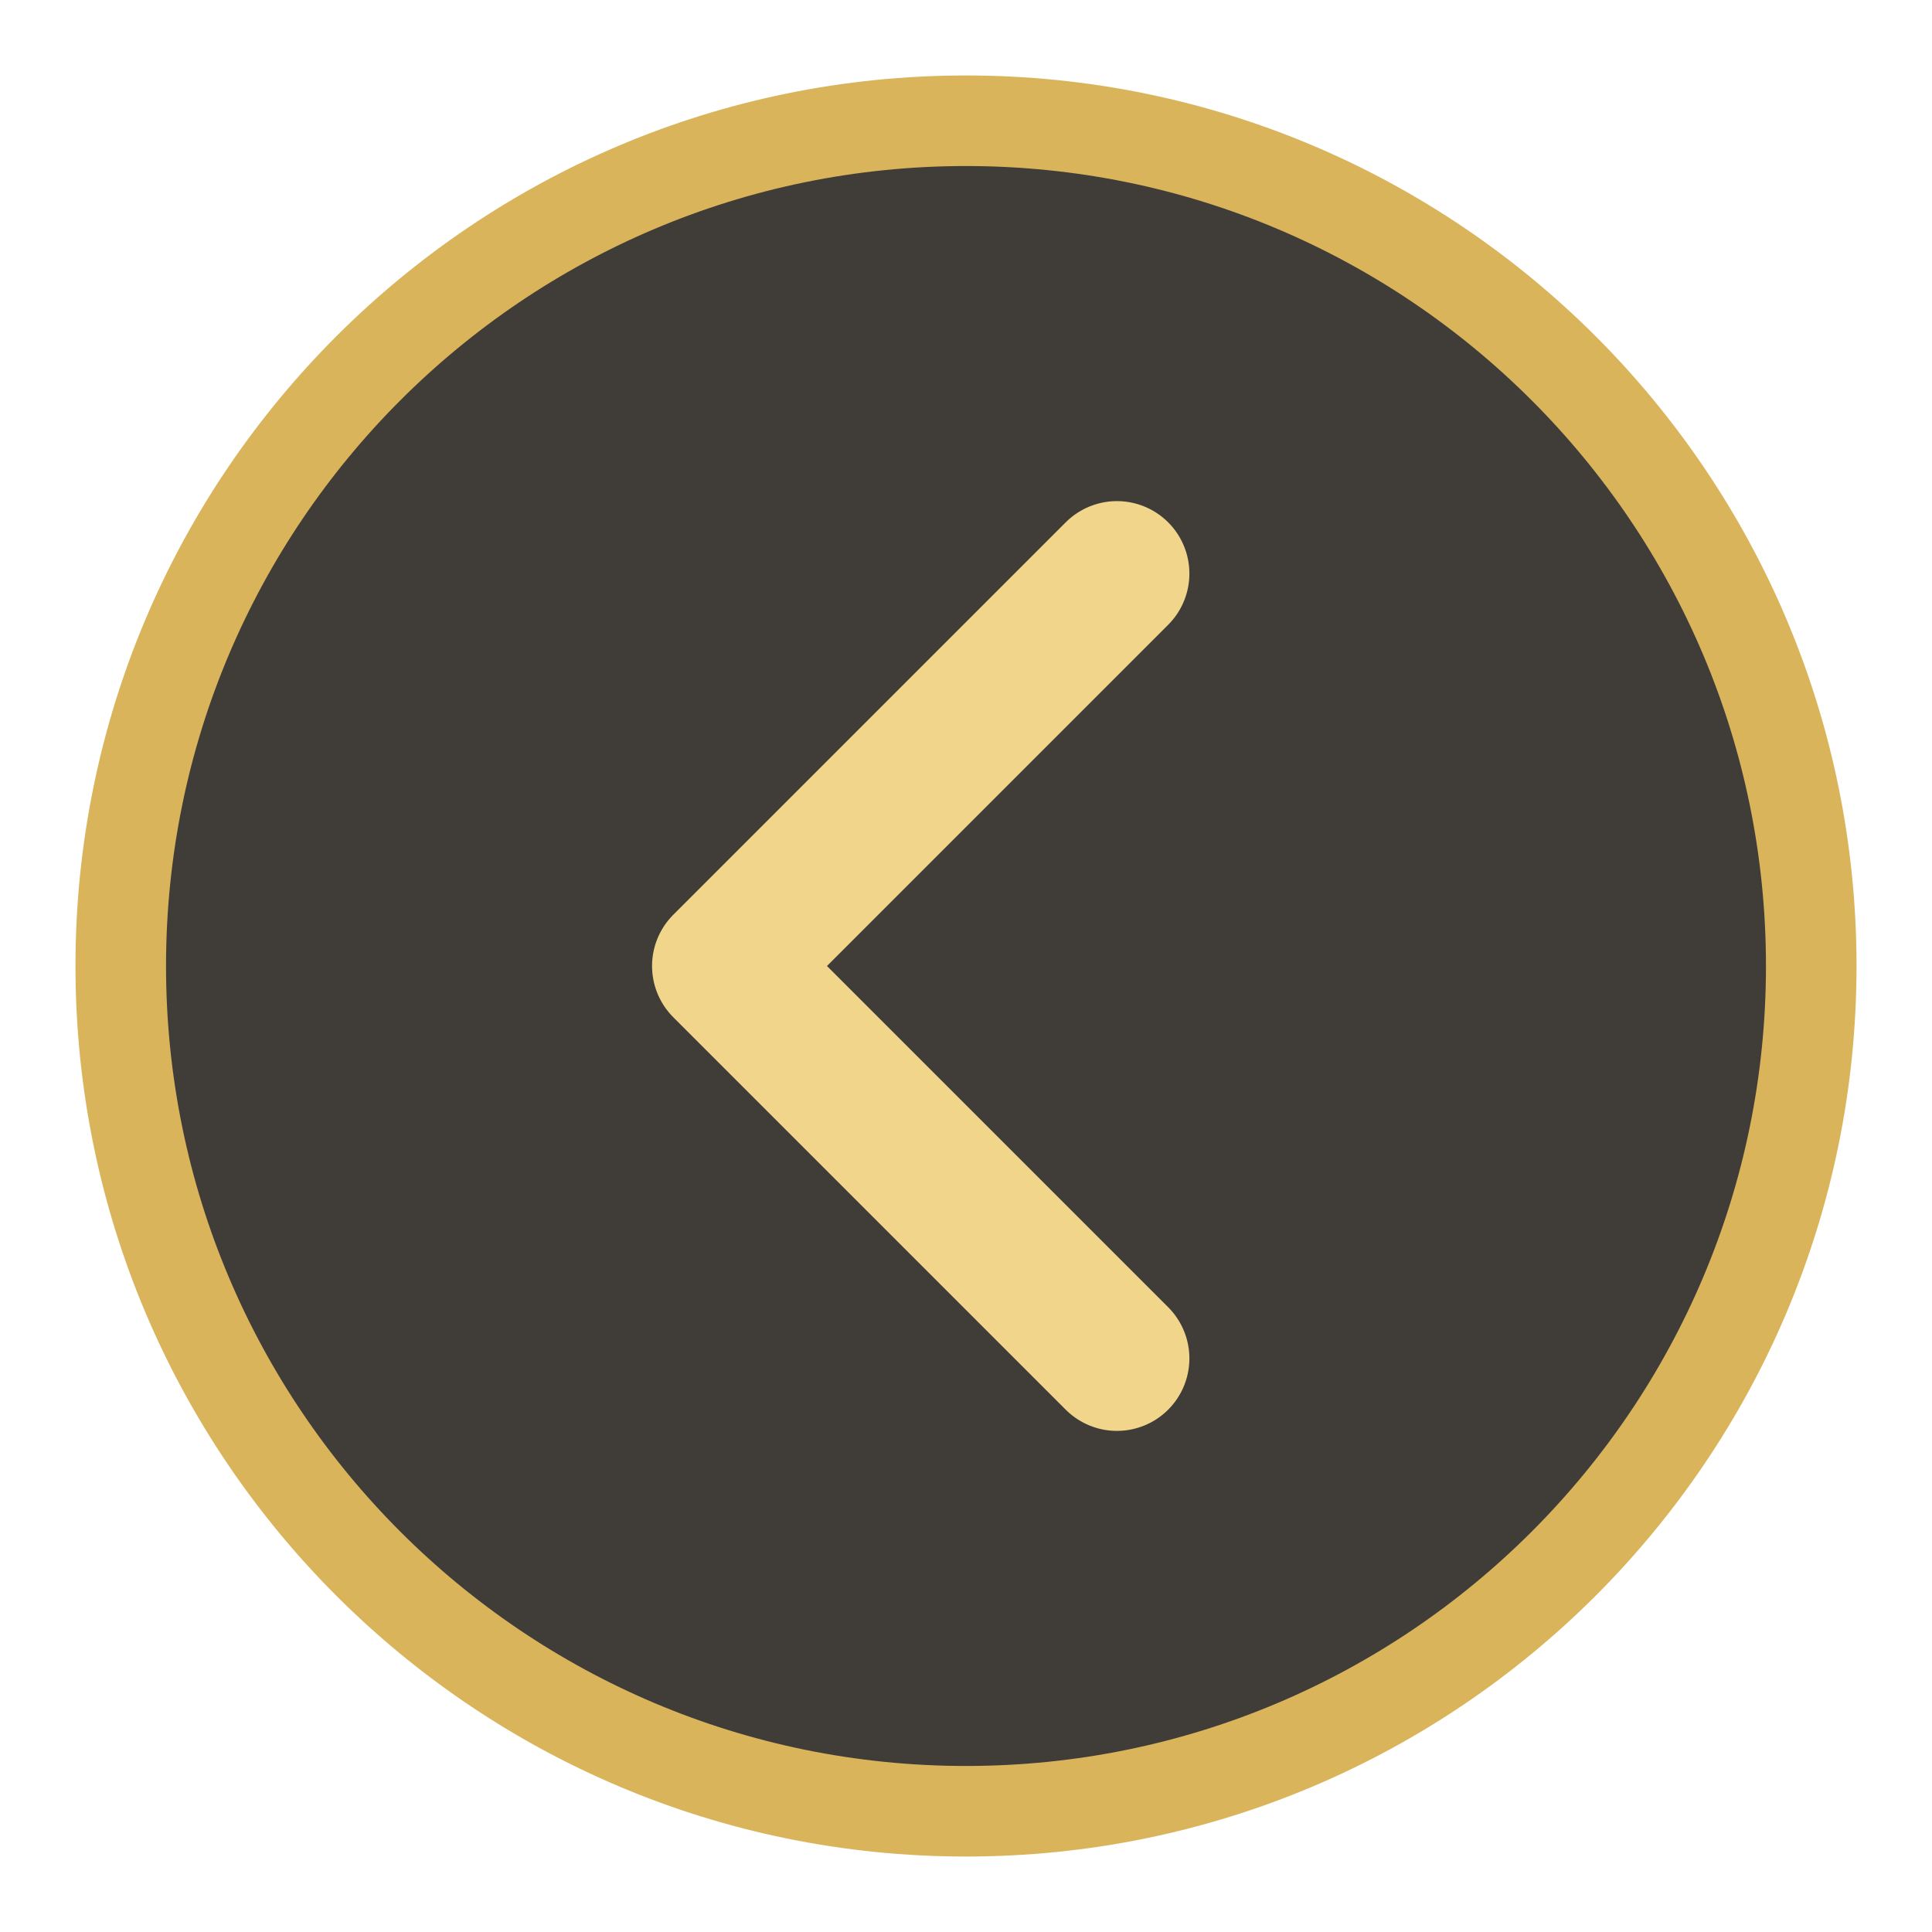
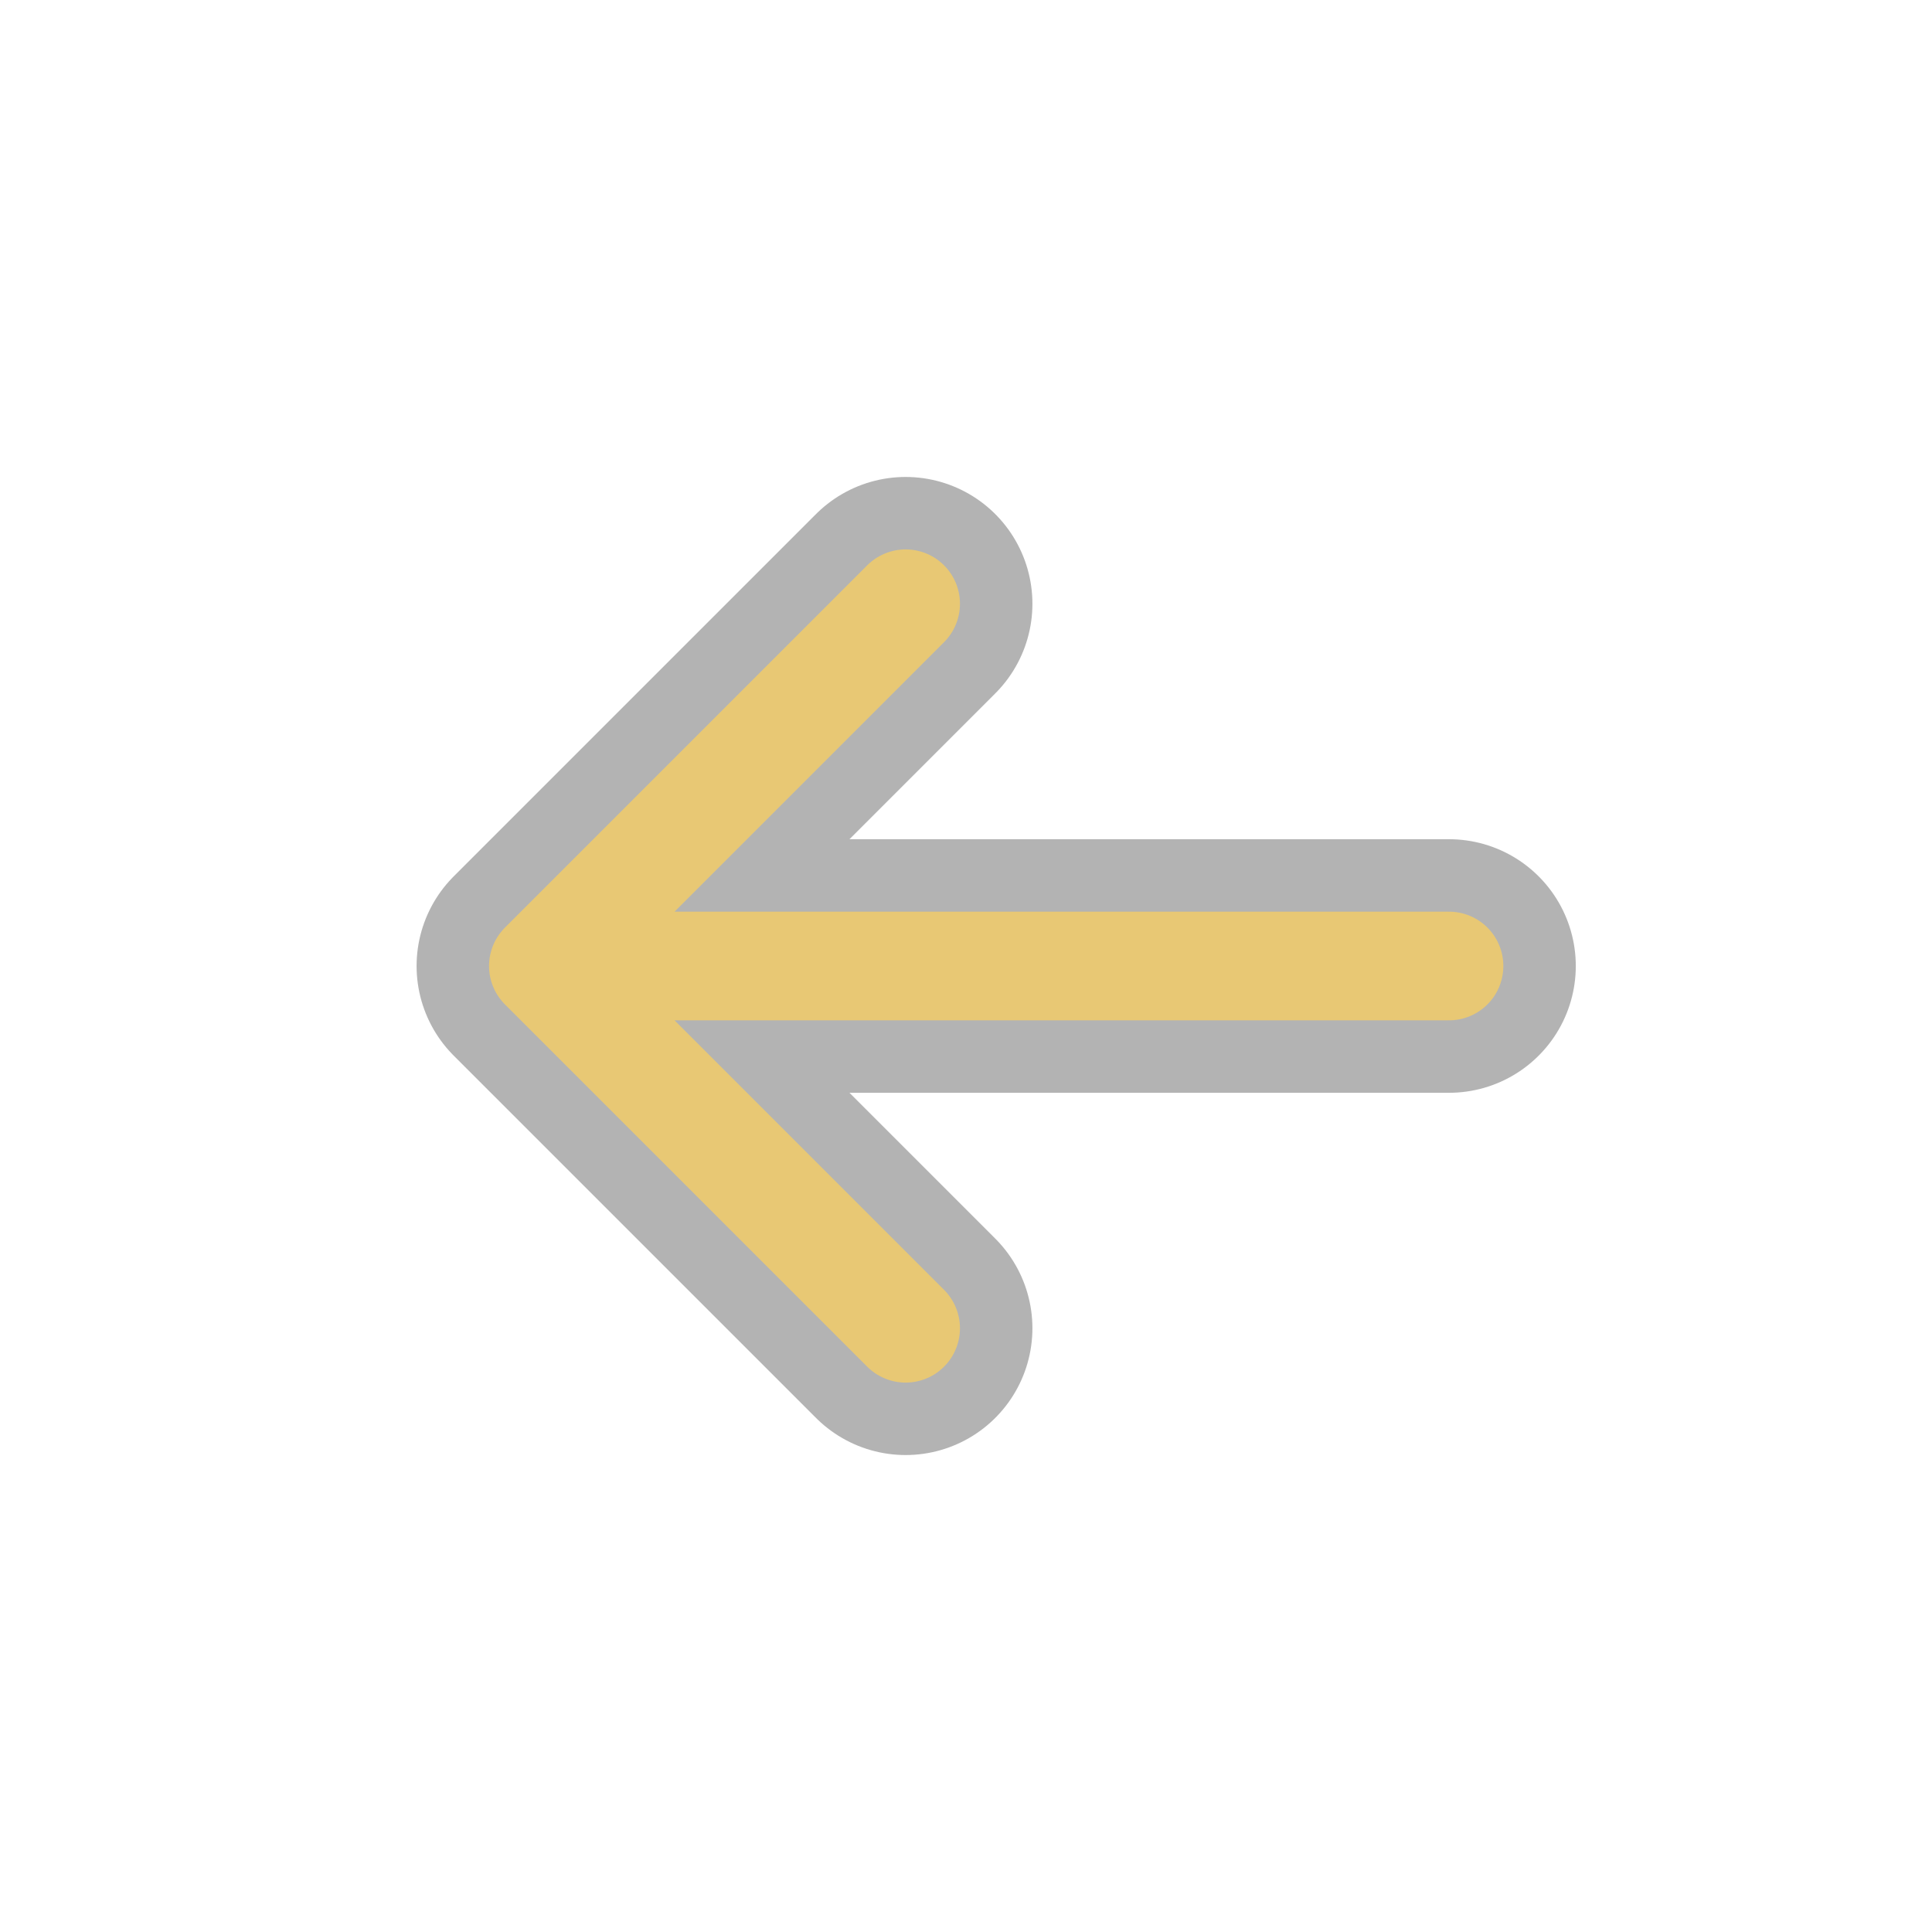
<svg xmlns="http://www.w3.org/2000/svg" width="32" height="32" viewBox="0 0 32 32">
-   <circle cx="16" cy="16" r="14" fill="#16130e" fill-opacity="0.82" stroke="#d9b45a" stroke-width="1.5" />
-   <path d="M18.5 9.5L12 16l6.5 6.5" fill="none" stroke="#f1d58a" stroke-width="2.4" stroke-linecap="round" stroke-linejoin="round" />
+   <g fill="none" stroke-linecap="round" stroke-linejoin="round">
+     <path d="M24 16H9M15 10l-6 6 6 6" stroke="#000" stroke-opacity="0.3" stroke-width="4.2" />
+     <path d="M24 16H9M15 10l-6 6 6 6" stroke="#e8c874" stroke-width="1.8" />
+   </g>
</svg>
